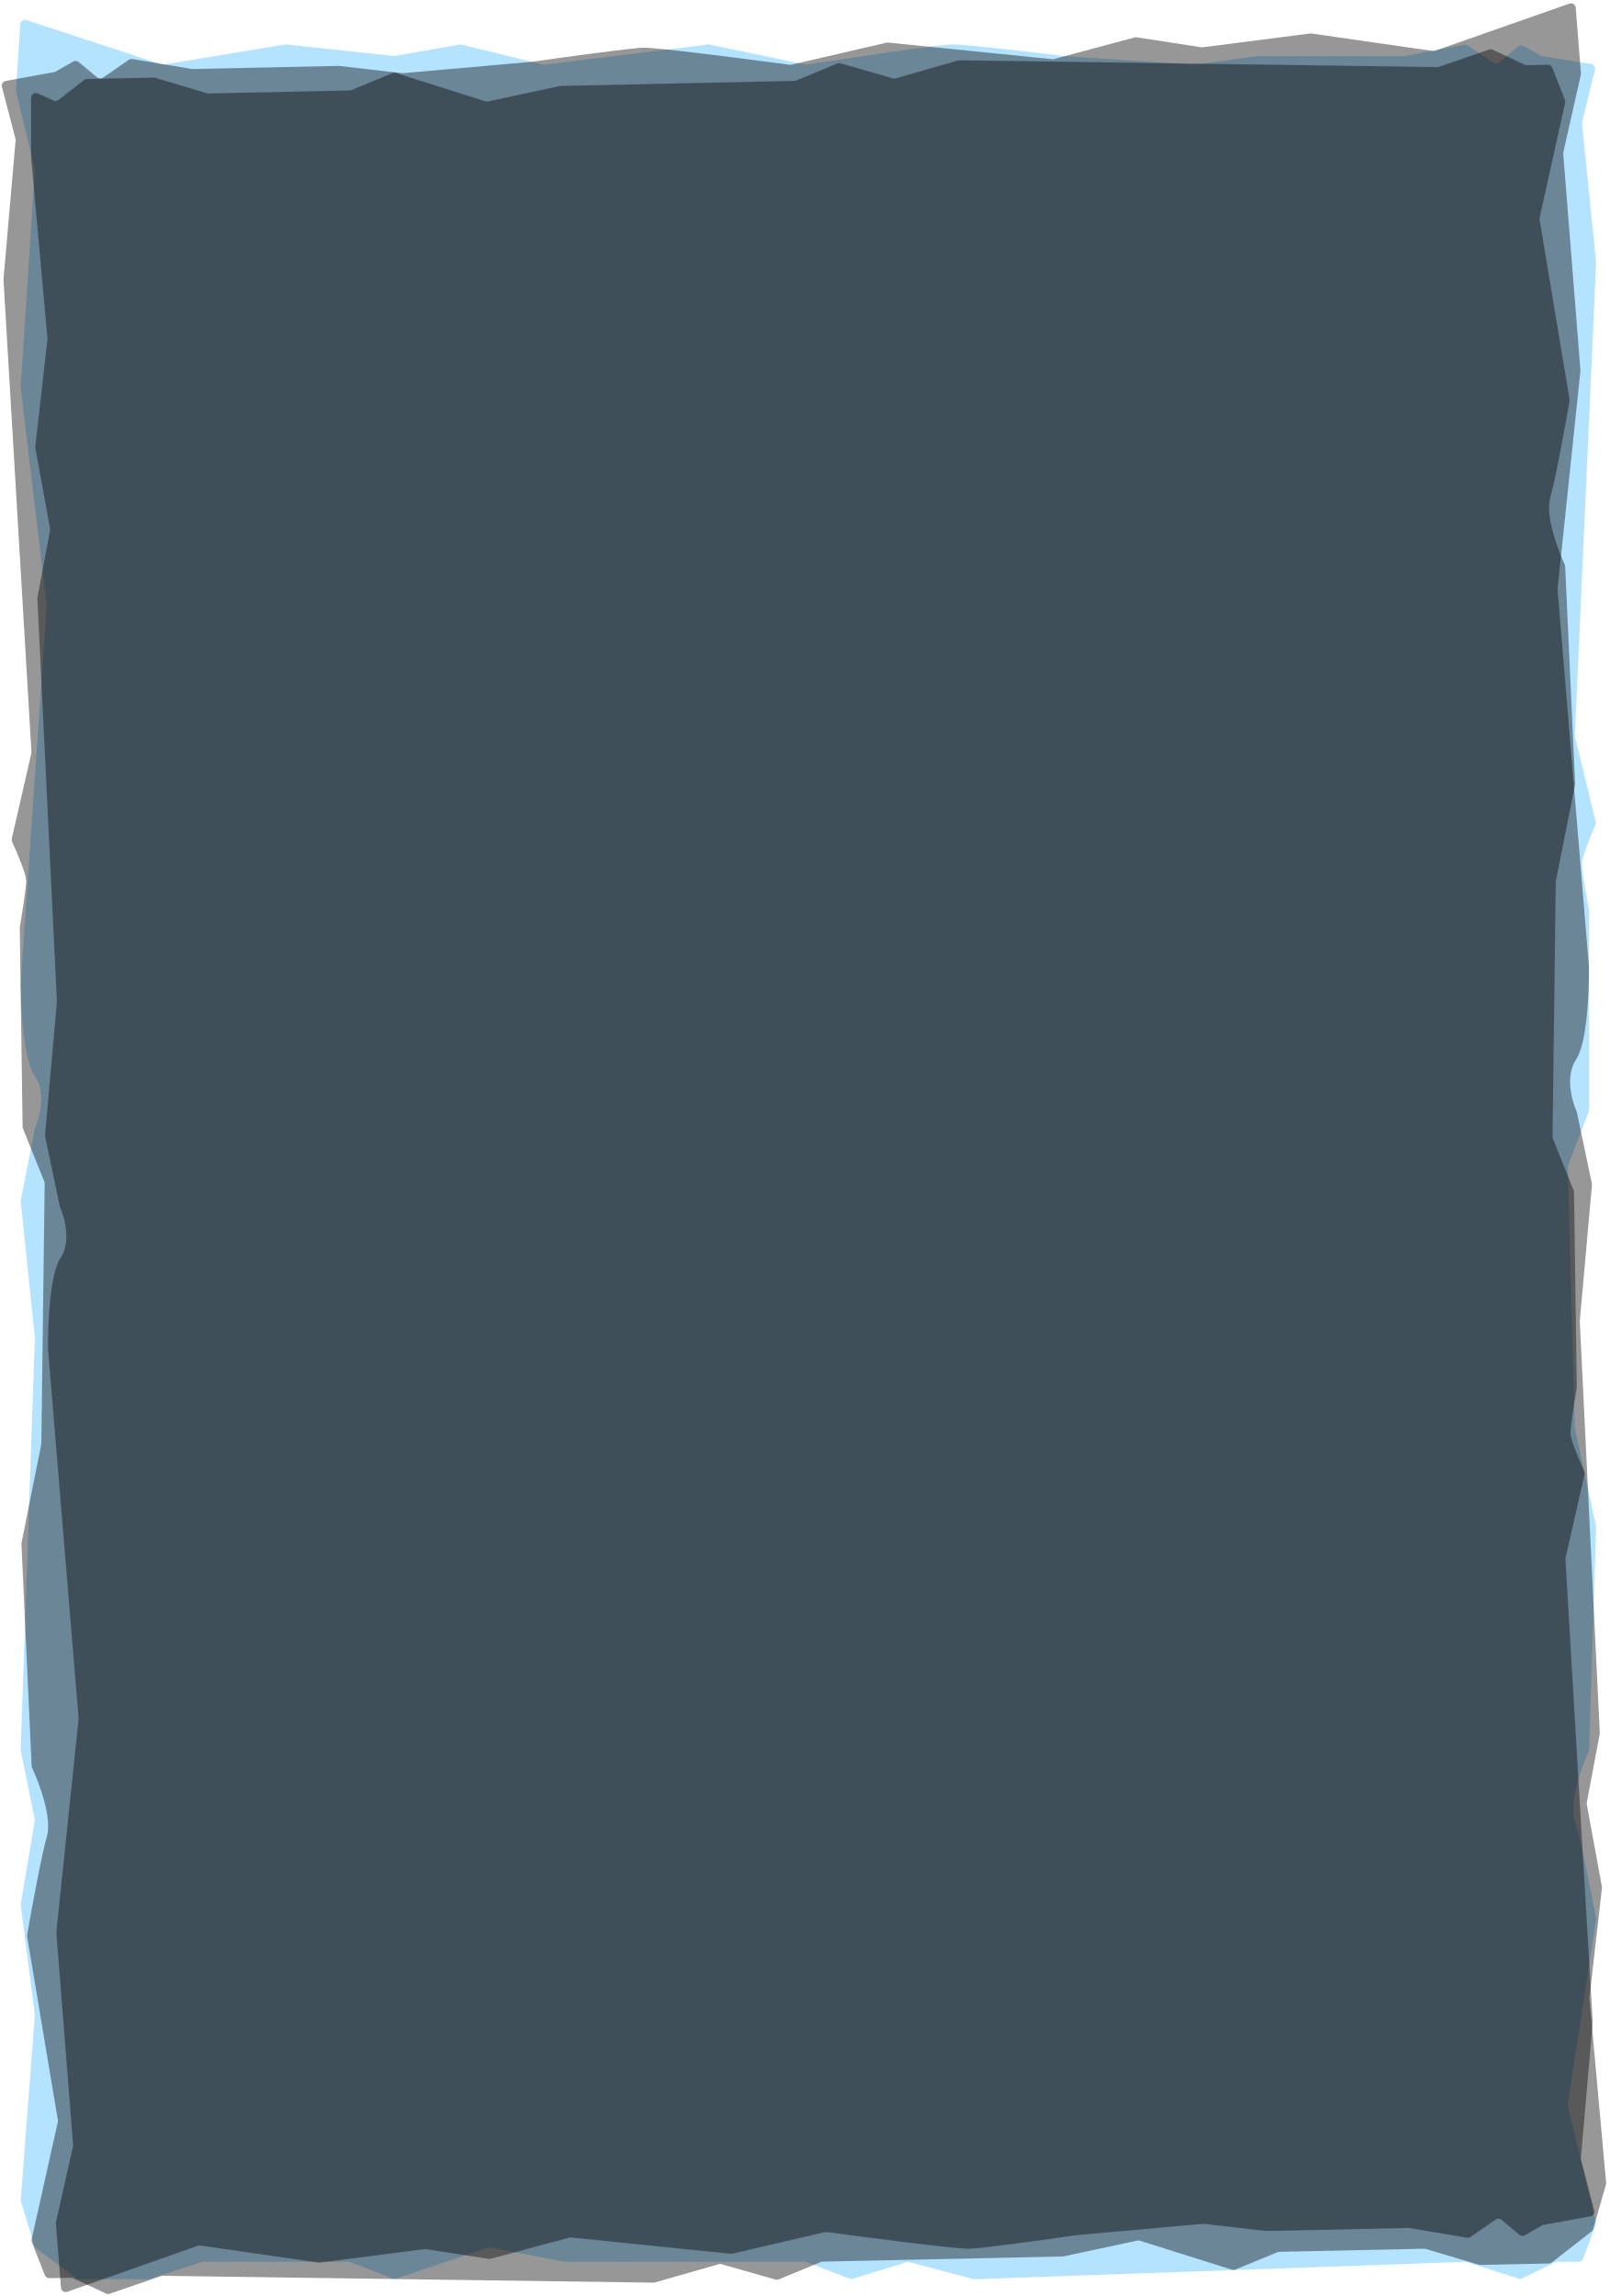
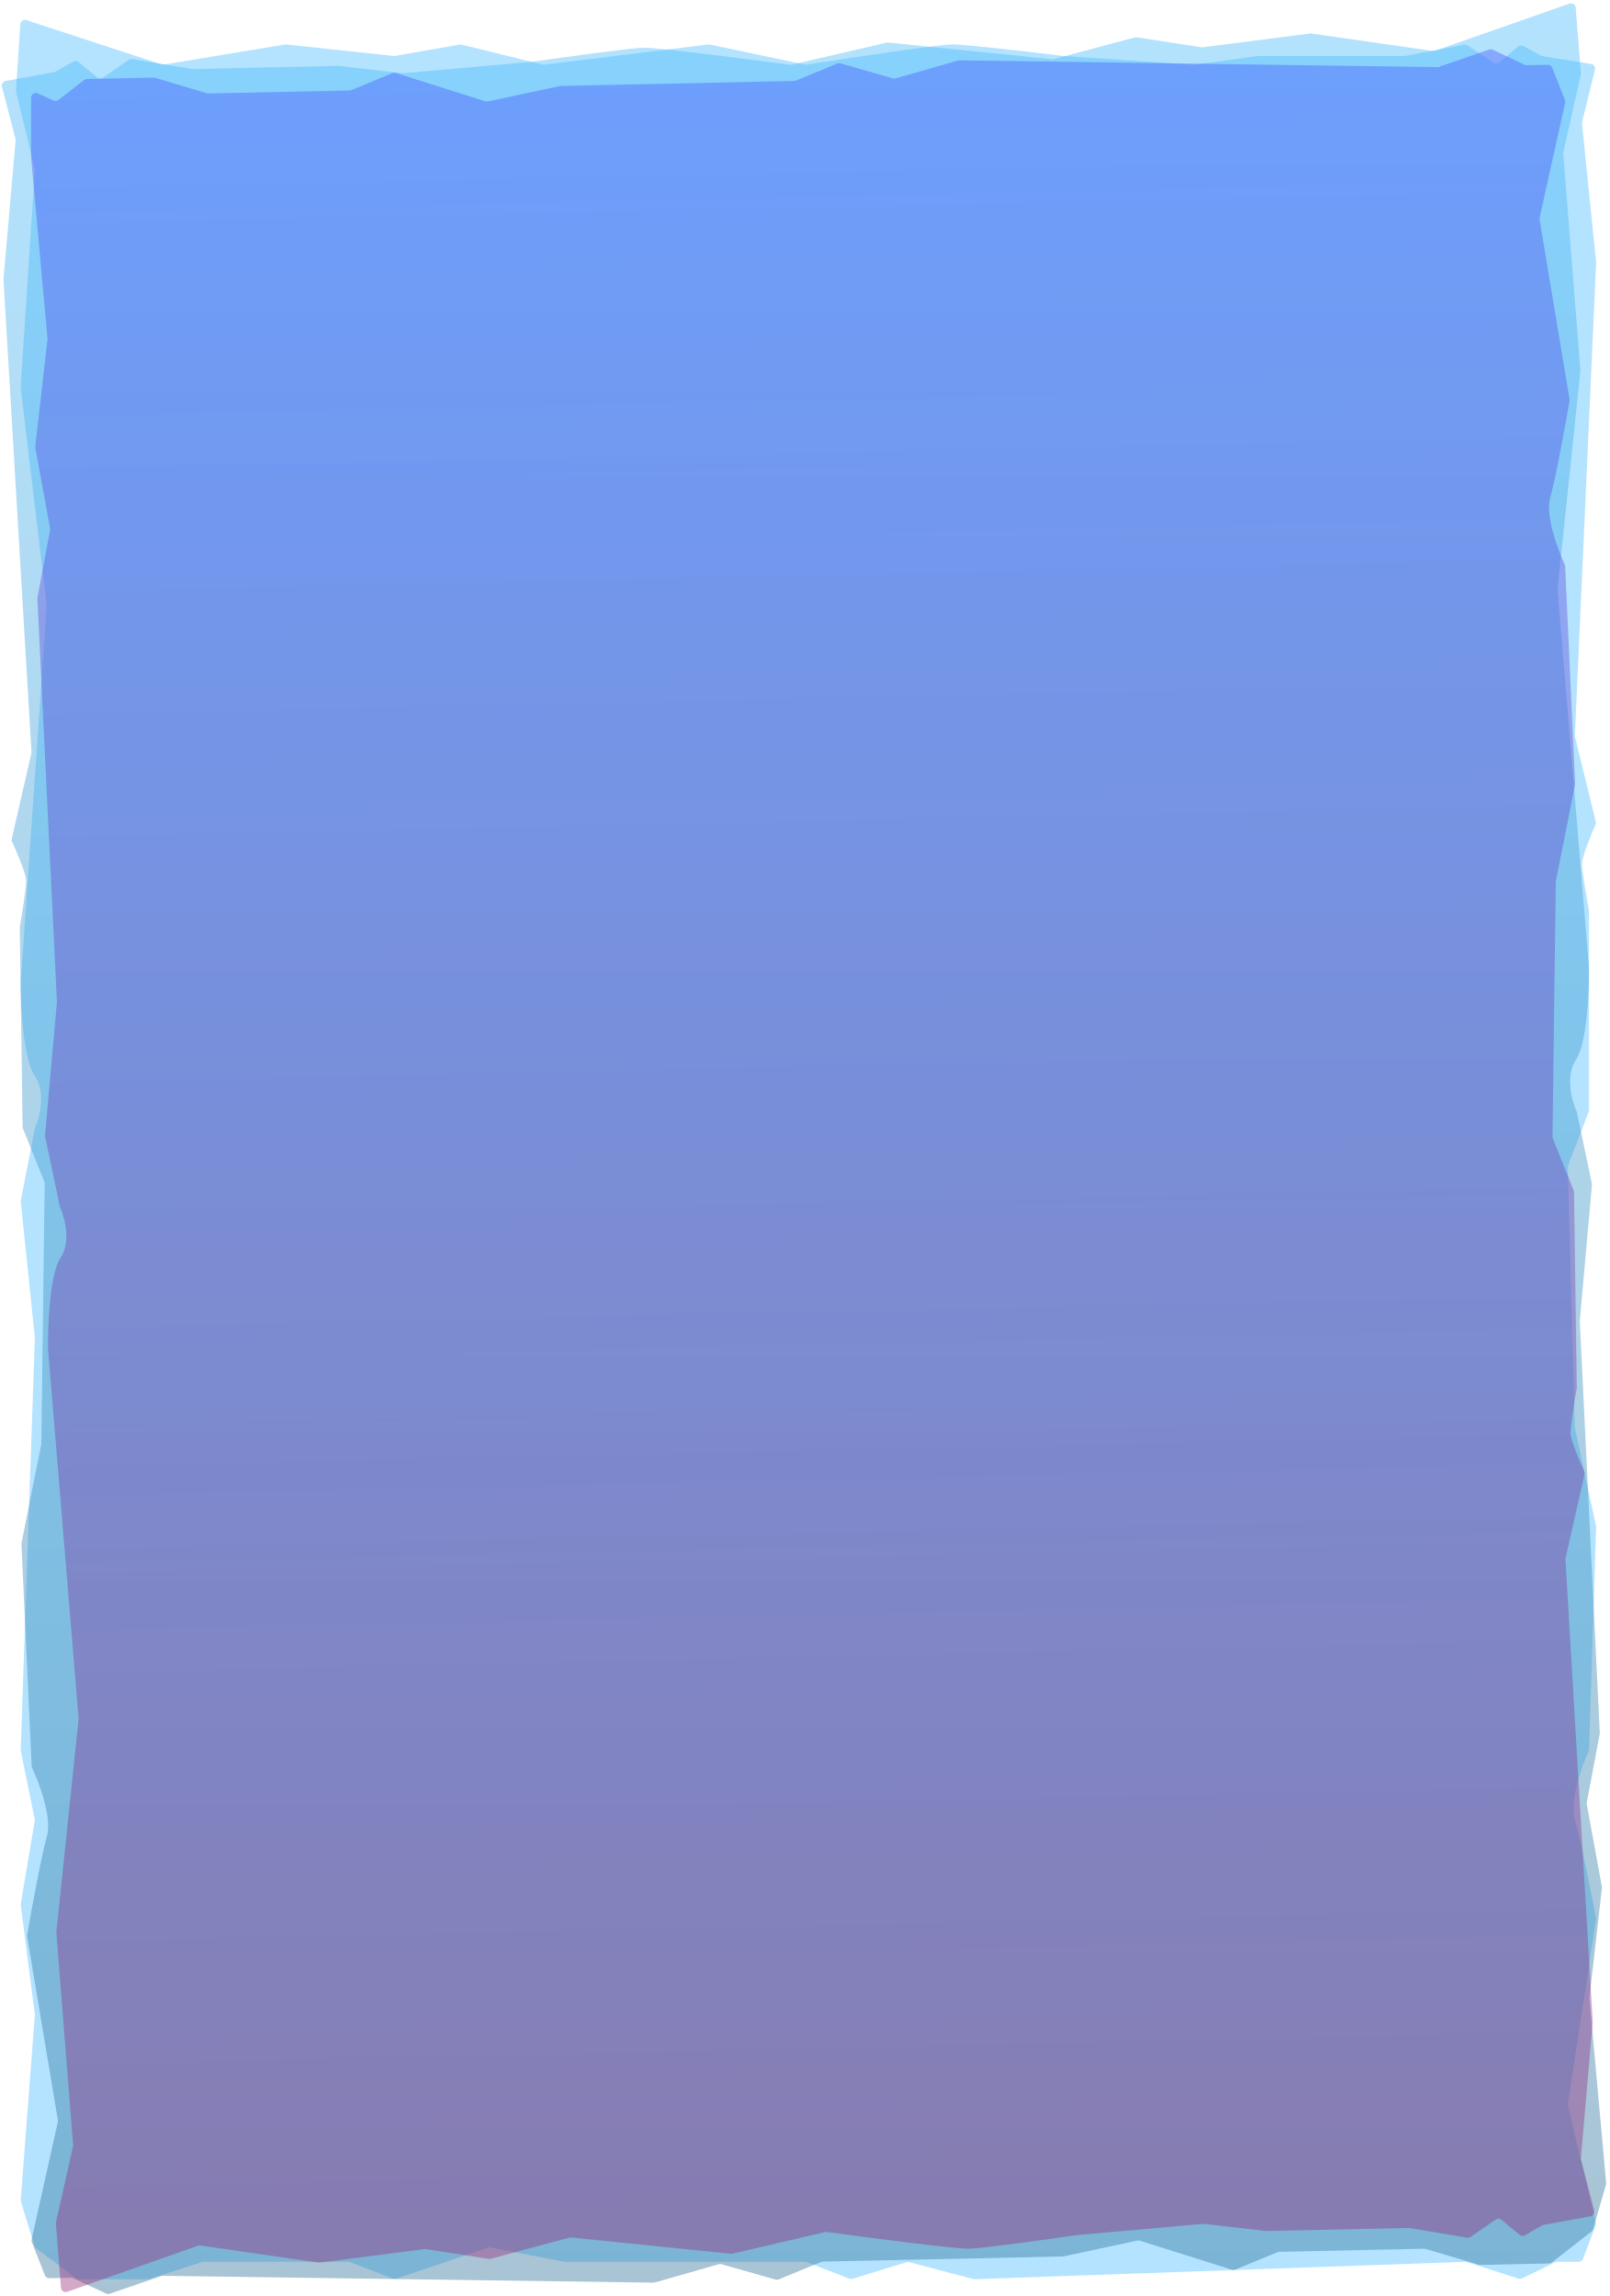
<svg xmlns="http://www.w3.org/2000/svg" width="403" height="575" viewBox="0 0 403 575" fill="none">
  <path d="M40.446 16.124L6.629 5.045C5.894 4.804 5.128 5.322 5.078 6.094L4.004 22.585C3.997 22.704 4.007 22.824 4.035 22.94L8.69 42.24C8.718 42.356 8.728 42.476 8.72 42.595L5.184 96.892C5.18 96.964 5.182 97.037 5.19 97.109L11.681 151.475C11.689 151.549 11.691 151.623 11.686 151.697L5.177 246.201C5.177 252.266 5.888 265.415 8.732 269.49C11.534 273.506 9.964 279.735 8.784 282.471C8.749 282.552 8.723 282.635 8.706 282.722L5.211 300.612C5.189 300.727 5.184 300.845 5.196 300.962L8.732 334.993L5.182 438.201C5.179 438.294 5.187 438.387 5.205 438.478L8.688 455.592C8.717 455.735 8.719 455.882 8.695 456.025L5.207 476.741C5.187 476.856 5.185 476.973 5.2 477.089L8.716 504.451C8.727 504.531 8.729 504.612 8.723 504.692L5.194 550.928C5.183 551.075 5.199 551.223 5.243 551.364L8.619 562.426C8.692 562.666 8.84 562.877 9.041 563.028L19.079 570.564C19.284 570.718 19.534 570.801 19.79 570.801H36.982C37.105 570.801 37.227 570.782 37.343 570.745L50.616 566.491C50.733 566.454 50.855 566.435 50.978 566.435H87.3C87.446 566.435 87.591 566.462 87.728 566.515L98.376 570.646C98.635 570.746 98.921 570.753 99.184 570.664L122.177 562.896C122.371 562.83 122.579 562.816 122.78 562.854L141.319 566.413C141.393 566.427 141.468 566.435 141.543 566.435H201.633C201.78 566.435 201.925 566.462 202.062 566.515L212.727 570.653C212.976 570.749 213.249 570.759 213.504 570.681L227.006 566.534C227.217 566.469 227.442 566.464 227.655 566.521L243.747 570.757C243.859 570.786 243.975 570.799 244.09 570.795L366.929 566.442C367.066 566.437 367.202 566.456 367.332 566.498L380.306 570.656C380.598 570.749 380.914 570.726 381.19 570.591L389.4 566.556C389.562 566.476 389.741 566.435 389.922 566.435H395.343C395.836 566.435 396.278 566.128 396.452 565.666L399.59 557.312C399.673 557.091 399.688 556.85 399.634 556.621L392.662 527.358C392.627 527.209 392.621 527.056 392.644 526.905L399.687 480.753C399.707 480.621 399.706 480.491 399.681 480.36C398.478 473.968 395.793 460.419 394.386 455.808C392.99 451.234 396.05 442.542 397.843 438.555C397.908 438.411 397.943 438.26 397.948 438.102L399.713 382.445C399.716 382.349 399.707 382.252 399.687 382.158L394.409 357.662C394.394 357.591 394.385 357.518 394.383 357.445L392.615 292.289C392.611 292.133 392.638 291.977 392.694 291.831L397.861 278.43C397.913 278.294 397.94 278.149 397.94 278.003V228.116C397.94 228.042 397.934 227.971 397.92 227.899C397.322 224.703 396.163 218.088 396.163 216.361C396.163 214.69 398.33 209.338 399.555 206.539C399.661 206.299 399.684 206.033 399.622 205.779L394.426 184.502C394.4 184.393 394.389 184.28 394.394 184.168L399.714 65.792C399.716 65.734 399.715 65.676 399.709 65.619L396.184 30.973C396.17 30.839 396.18 30.703 396.212 30.572L399.413 17.462C399.577 16.79 399.133 16.121 398.449 16.011L386.294 14.063C386.16 14.042 386.032 13.998 385.913 13.933L381.48 11.512C381.047 11.276 380.513 11.332 380.139 11.654L375.516 15.63C375.114 15.976 374.532 16.012 374.09 15.72L367.537 11.385C367.279 11.215 366.966 11.152 366.663 11.209L351.842 14.01C351.769 14.024 351.696 14.031 351.622 14.031H315.004L299.128 16.198C299.049 16.209 298.969 16.212 298.889 16.206L266.427 14.031C258.528 13.06 241.901 11.12 238.584 11.12C235.288 11.12 213.002 14.473 202.064 16.182C201.922 16.204 201.783 16.199 201.643 16.17L177.759 11.16C177.632 11.133 177.501 11.128 177.371 11.144L136.314 16.188C136.172 16.205 136.027 16.197 135.887 16.162L115.606 11.179C115.447 11.14 115.281 11.134 115.119 11.163L98.942 14.002C98.832 14.021 98.721 14.025 98.611 14.013L71.687 11.137C71.58 11.125 71.473 11.129 71.368 11.146L41.008 16.167C40.82 16.198 40.627 16.183 40.446 16.124Z" fill="#48BBFE" fill-opacity="0.41" />
  <path d="M359.381 12.705L393.035 0.902C393.767 0.646 394.539 1.147 394.601 1.918L395.909 18.383C395.918 18.502 395.91 18.622 395.883 18.738L391.503 38.136C391.477 38.253 391.468 38.372 391.478 38.491L395.784 92.704C395.79 92.776 395.789 92.849 395.781 92.921L390.064 147.418C390.057 147.492 390.056 147.567 390.062 147.64L397.912 241.99C397.998 248.054 397.475 261.216 394.689 265.352C391.945 269.427 393.602 275.622 394.821 278.332C394.857 278.413 394.885 278.495 394.903 278.582L398.651 296.394C398.675 296.509 398.682 296.626 398.672 296.743L395.62 330.845L400.635 433.961C400.639 434.054 400.633 434.147 400.616 434.239L397.377 451.425C397.35 451.568 397.349 451.715 397.376 451.858L401.158 472.496C401.179 472.611 401.183 472.728 401.17 472.844L398.042 500.277C398.033 500.357 398.032 500.438 398.04 500.518L402.224 546.671C402.237 546.818 402.223 546.966 402.182 547.108L398.963 558.241C398.894 558.483 398.749 558.696 398.55 558.852L388.621 566.602C388.418 566.761 388.169 566.849 387.913 566.855L370.724 567.223C370.601 567.226 370.479 567.209 370.361 567.174L357.03 563.206C356.913 563.171 356.791 563.154 356.668 563.157L320.352 563.936C320.205 563.939 320.06 563.969 319.924 564.025L309.336 568.384C309.079 568.49 308.793 568.503 308.529 568.419L285.429 561.145C285.234 561.084 285.026 561.074 284.826 561.117L266.34 565.073C266.266 565.089 266.192 565.097 266.117 565.099L206.035 566.387C205.889 566.391 205.744 566.421 205.608 566.477L195.003 570.843C194.756 570.944 194.483 570.96 194.227 570.887L180.668 567.031C180.457 566.97 180.232 566.971 180.019 567.031L163.99 571.612C163.878 571.644 163.763 571.659 163.647 571.658L40.765 569.939C40.628 569.937 40.492 569.959 40.362 570.003L27.45 574.439C27.16 574.539 26.843 574.522 26.566 574.393L18.299 570.535C18.136 570.458 17.956 570.421 17.775 570.425L12.355 570.541C11.862 570.551 11.416 570.255 11.236 569.797L7.979 561.511C7.893 561.292 7.874 561.051 7.926 560.821L14.48 531.413C14.514 531.263 14.518 531.109 14.493 530.959L6.795 484.965C6.773 484.834 6.772 484.704 6.795 484.572C7.907 478.156 10.399 464.551 11.741 459.911C13.072 455.307 9.889 446.682 8.039 442.734C7.972 442.592 7.935 442.441 7.928 442.284L5.372 386.673C5.368 386.577 5.375 386.48 5.394 386.385L10.323 361.78C10.338 361.708 10.345 361.635 10.346 361.562L11.188 296.379C11.19 296.222 11.161 296.067 11.103 295.922L5.746 282.634C5.692 282.499 5.663 282.355 5.661 282.209L4.952 232.329C4.951 232.256 4.957 232.185 4.969 232.112C5.522 228.904 6.587 222.265 6.562 220.538C6.538 218.868 4.296 213.563 3.031 210.791C2.922 210.553 2.895 210.287 2.954 210.032L7.846 188.647C7.871 188.537 7.881 188.424 7.874 188.312L0.873 70.068C0.87 70.01 0.871 69.952 0.876 69.895L3.908 35.179C3.92 35.045 3.908 34.909 3.875 34.779L0.488 21.739C0.314 21.071 0.749 20.392 1.43 20.268L13.556 18.059C13.689 18.035 13.817 17.989 13.935 17.921L18.334 15.406C18.763 15.16 19.297 15.205 19.675 15.519L24.355 19.395C24.762 19.732 25.344 19.756 25.782 19.455L32.273 14.98C32.527 14.804 32.84 14.734 33.144 14.785L48.002 17.268C48.075 17.28 48.149 17.285 48.222 17.284L84.835 16.499L100.739 18.325C100.818 18.334 100.898 18.335 100.978 18.328L133.404 15.457C141.288 14.318 157.885 12.021 161.202 11.949C164.498 11.879 186.828 14.754 197.788 16.228C197.93 16.247 198.069 16.239 198.209 16.207L222.018 10.686C222.145 10.656 222.276 10.648 222.405 10.661L263.528 14.824C263.671 14.838 263.816 14.827 263.955 14.789L284.162 9.372C284.321 9.329 284.487 9.32 284.649 9.345L300.864 11.837C300.973 11.854 301.085 11.855 301.195 11.841L328.074 8.388C328.18 8.374 328.287 8.375 328.393 8.39L358.82 12.76C359.008 12.787 359.201 12.768 359.381 12.705Z" fill="url(#paint0_linear_1171_3579)" fill-opacity="0.41" />
  <path d="M49.575 562.412L16.836 573.949C16.103 574.207 15.329 573.706 15.268 572.934L13.996 556.848C13.986 556.73 13.995 556.611 14.021 556.494L18.285 537.507C18.312 537.391 18.32 537.271 18.311 537.153L14.112 484.072C14.106 484 14.107 483.928 14.114 483.856L19.68 430.497C19.688 430.423 19.689 430.349 19.682 430.276L12.028 337.89C11.943 331.952 12.453 319.064 15.166 315.014C17.839 311.025 16.225 304.961 15.038 302.307C15.002 302.226 14.975 302.144 14.957 302.058L11.305 284.62C11.281 284.506 11.274 284.389 11.284 284.273L14.255 250.884L9.362 149.914C9.357 149.822 9.364 149.729 9.381 149.638L12.534 132.815C12.561 132.673 12.561 132.527 12.535 132.384L8.85 112.182C8.829 112.068 8.825 111.951 8.838 111.836L11.883 84.978C11.892 84.899 11.893 84.818 11.885 84.738L7.786 39.329L7.786 24.492C7.786 23.629 8.68 23.049 9.464 23.403L13.409 25.184C13.81 25.365 14.278 25.308 14.627 25.037L21.05 20.036C21.253 19.878 21.5 19.79 21.756 19.785L38.488 19.426C38.611 19.423 38.734 19.44 38.852 19.475L51.829 23.359C51.947 23.395 52.07 23.411 52.193 23.409L87.562 22.65C87.71 22.647 87.855 22.616 87.992 22.56L98.289 18.3C98.547 18.194 98.834 18.181 99.1 18.265L121.584 25.384C121.78 25.445 121.989 25.455 122.19 25.412L140.187 21.543C140.261 21.527 140.336 21.518 140.411 21.517L198.936 20.262C199.083 20.259 199.229 20.228 199.365 20.172L209.679 15.905C209.927 15.802 210.202 15.787 210.459 15.86L223.647 19.632C223.86 19.693 224.086 19.692 224.299 19.631L239.9 15.152C240.013 15.119 240.129 15.104 240.245 15.105L359.952 16.802C360.089 16.803 360.226 16.781 360.356 16.736L372.916 12.402C373.208 12.301 373.527 12.317 373.805 12.448L381.838 16.217C382.003 16.294 382.183 16.332 382.365 16.328L387.614 16.216C388.108 16.205 388.555 16.502 388.734 16.962L391.899 25.052C391.984 25.27 392.003 25.51 391.952 25.739L385.57 54.525C385.537 54.674 385.533 54.827 385.558 54.977L393.06 100.008C393.082 100.139 393.082 100.268 393.06 100.399C391.976 106.683 389.55 120.001 388.243 124.544C386.947 129.05 390.047 137.492 391.849 141.359C391.916 141.501 391.952 141.651 391.96 141.808L394.453 196.256C394.457 196.352 394.45 196.448 394.431 196.542L389.632 220.631C389.617 220.703 389.61 220.775 389.609 220.848L388.793 284.67C388.791 284.826 388.82 284.98 388.878 285.124L394.095 298.13C394.148 298.264 394.177 298.407 394.179 298.553L394.873 347.39C394.874 347.463 394.869 347.533 394.856 347.605C394.318 350.748 393.281 357.247 393.305 358.937C393.329 360.571 395.51 365.76 396.744 368.476C396.851 368.713 396.878 368.977 396.82 369.232L392.057 390.162C392.032 390.272 392.023 390.384 392.03 390.496L398.858 506.276C398.862 506.334 398.861 506.391 398.856 506.448L395.905 540.437C395.893 540.571 395.904 540.706 395.938 540.835L399.231 553.577C399.404 554.245 398.97 554.923 398.289 555.047L386.511 557.202C386.378 557.226 386.249 557.273 386.132 557.341L381.873 559.789C381.442 560.036 380.905 559.991 380.526 559.675L376.004 555.91C375.597 555.571 375.012 555.546 374.573 555.85L368.283 560.209C368.027 560.386 367.713 560.456 367.408 560.405L352.95 557.975C352.877 557.962 352.803 557.957 352.728 557.959L317.062 558.723L301.571 556.934C301.491 556.924 301.41 556.923 301.33 556.931L269.743 559.738C262.062 560.853 245.893 563.101 242.661 563.17C239.451 563.239 217.704 560.422 207.023 558.978C206.88 558.959 206.74 558.966 206.6 558.999L183.416 564.4C183.289 564.429 183.157 564.438 183.027 564.425L142.975 560.345C142.832 560.33 142.686 560.342 142.547 560.38L122.874 565.679C122.714 565.722 122.548 565.731 122.385 565.706L106.599 563.266C106.489 563.249 106.377 563.248 106.267 563.262L80.09 566.639C79.983 566.653 79.875 566.652 79.769 566.637L50.139 562.357C49.95 562.33 49.756 562.349 49.575 562.412Z" fill="url(#paint1_linear_1171_3579)" fill-opacity="0.41" />
  <defs>
    <linearGradient id="paint0_linear_1171_3579" x1="201.339" y1="0.834" x2="201.339" y2="574.503" gradientUnits="userSpaceOnUse">
-       <stop stopColor="#48BBFE" />
-       <stop offset="1" stopColor="#2B7098" />
+       <stop stop-color="#48BBFE" />
+       <stop offset="1" stop-color="#2B7098" />
    </linearGradient>
    <linearGradient id="paint1_linear_1171_3579" x1="199.098" y1="15.982" x2="210.984" y2="570.264" gradientUnits="userSpaceOnUse">
-       <stop stopColor="#4857FE" />
-       <stop offset="1" stopColor="#982B7B" />
+       <stop stop-color="#4857FE" />
+       <stop offset="1" stop-color="#982B7B" />
    </linearGradient>
  </defs>
</svg>
